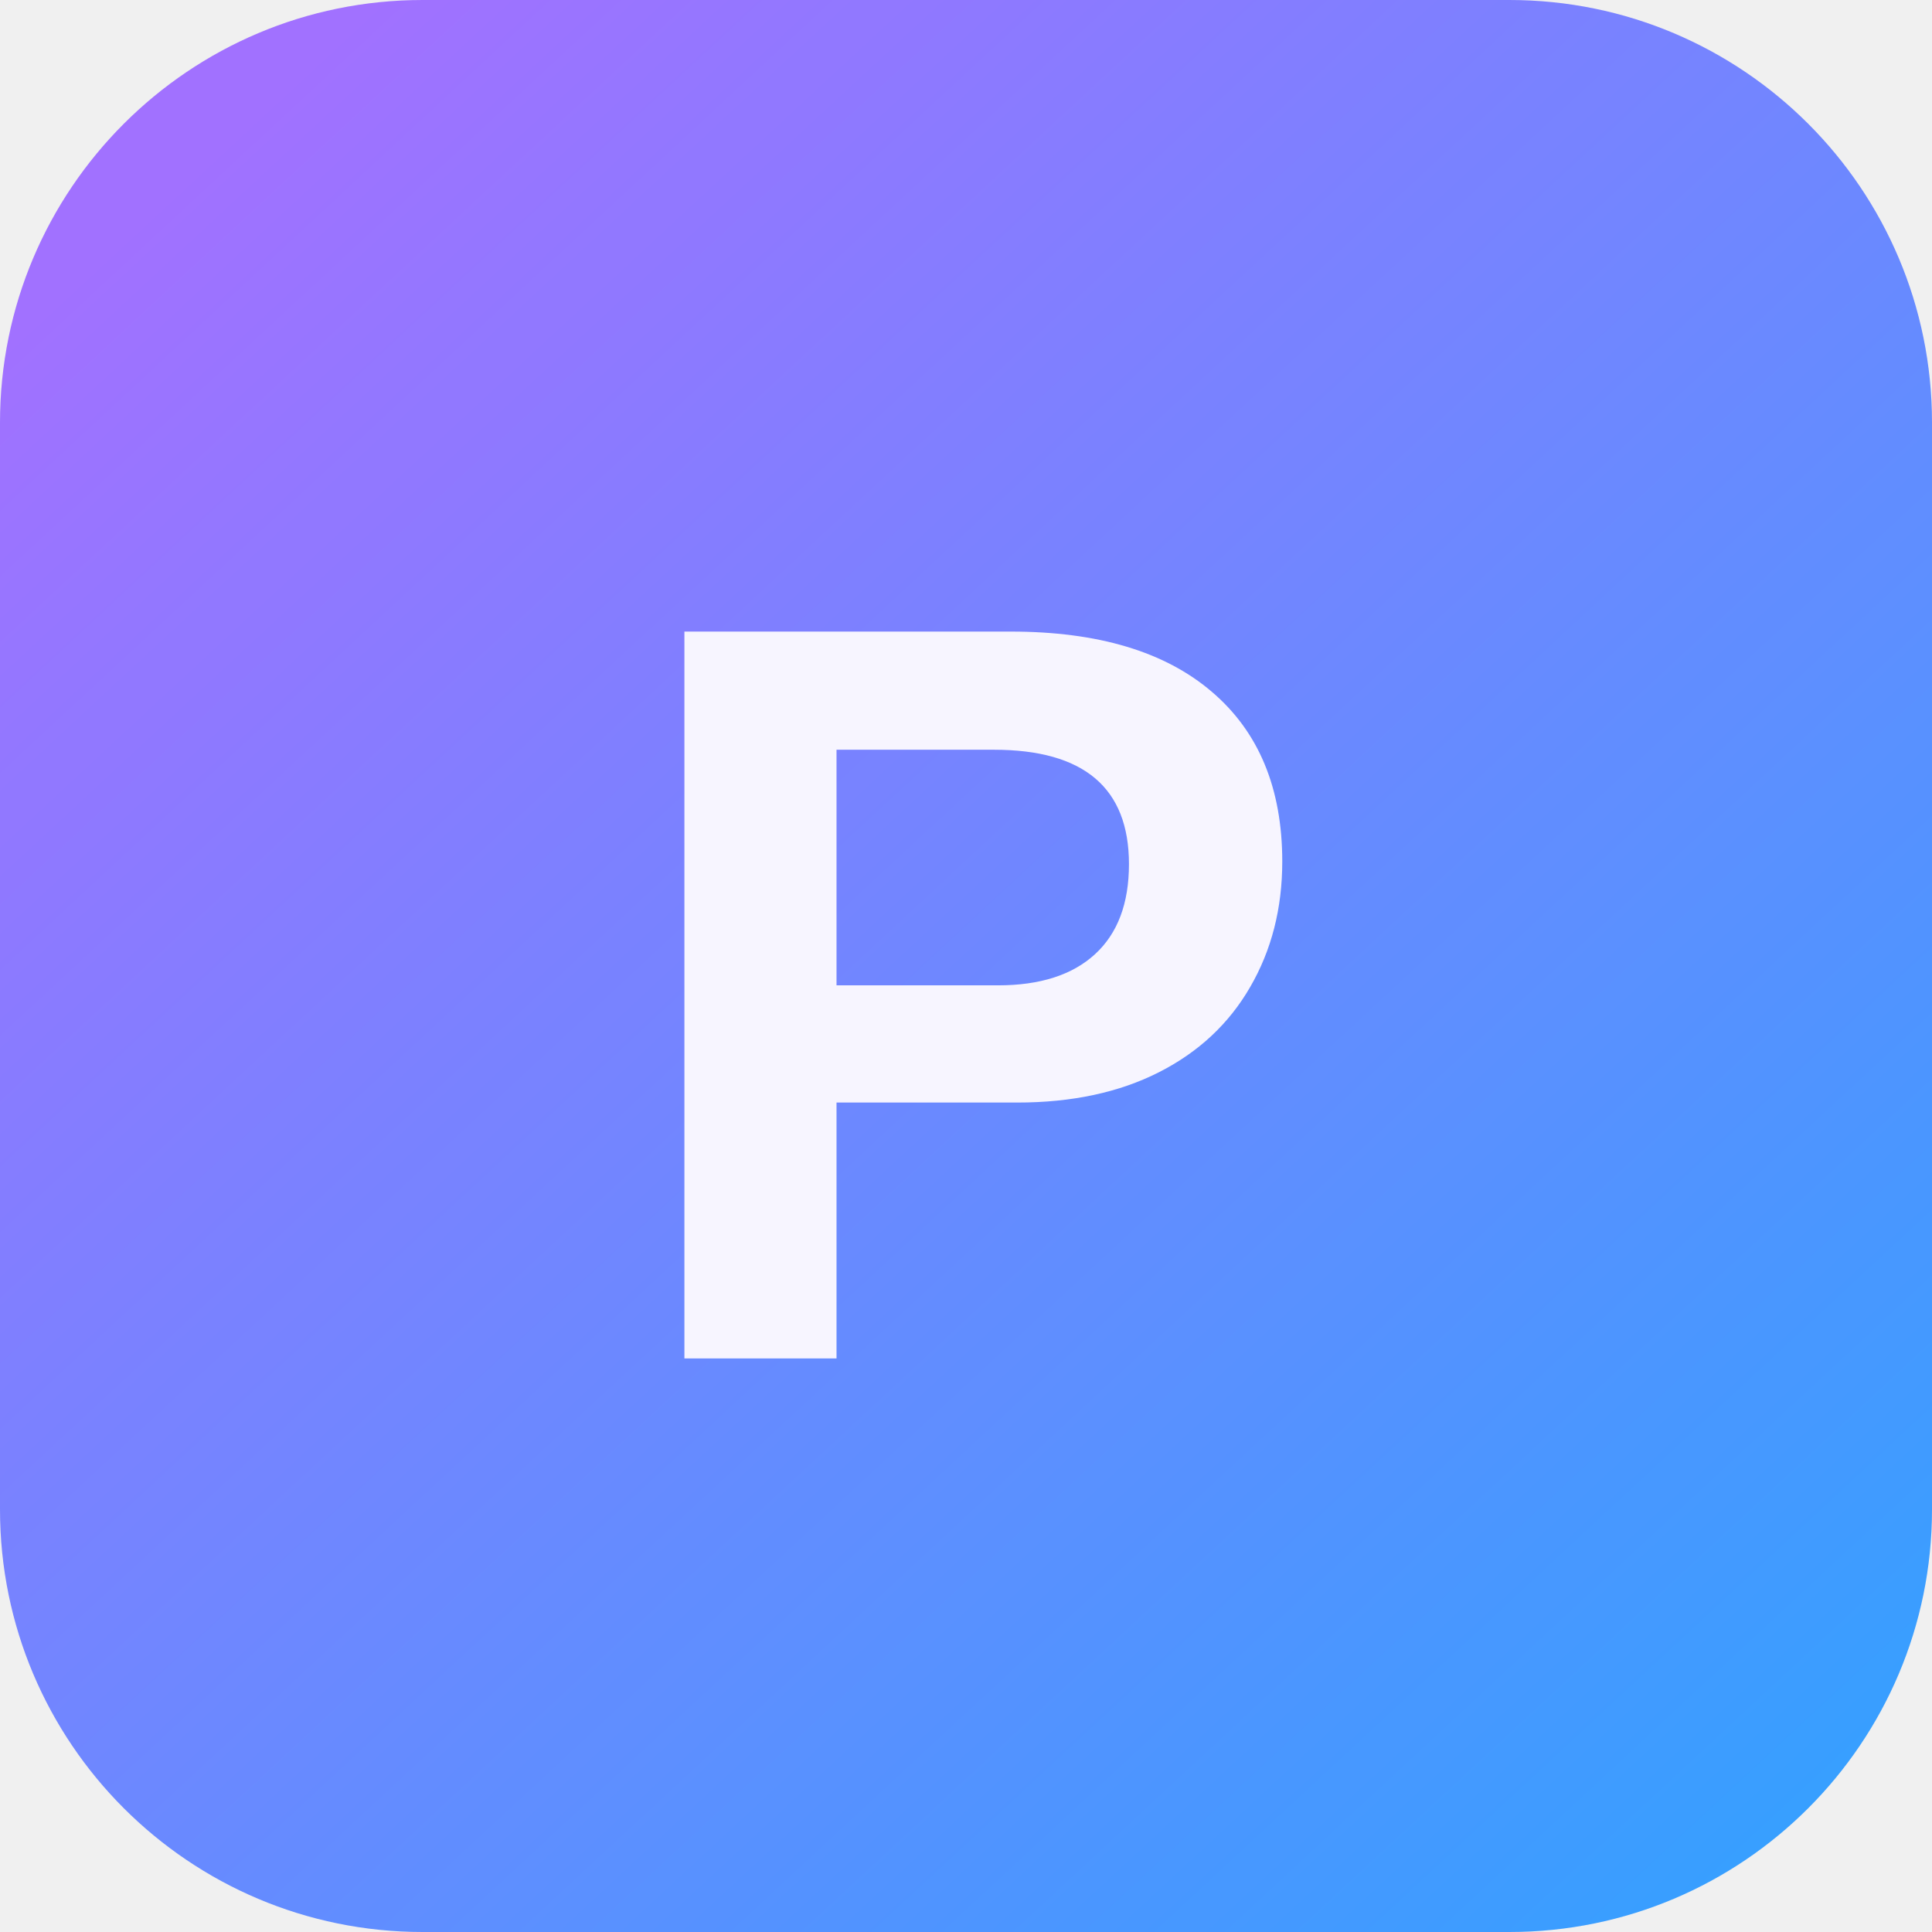
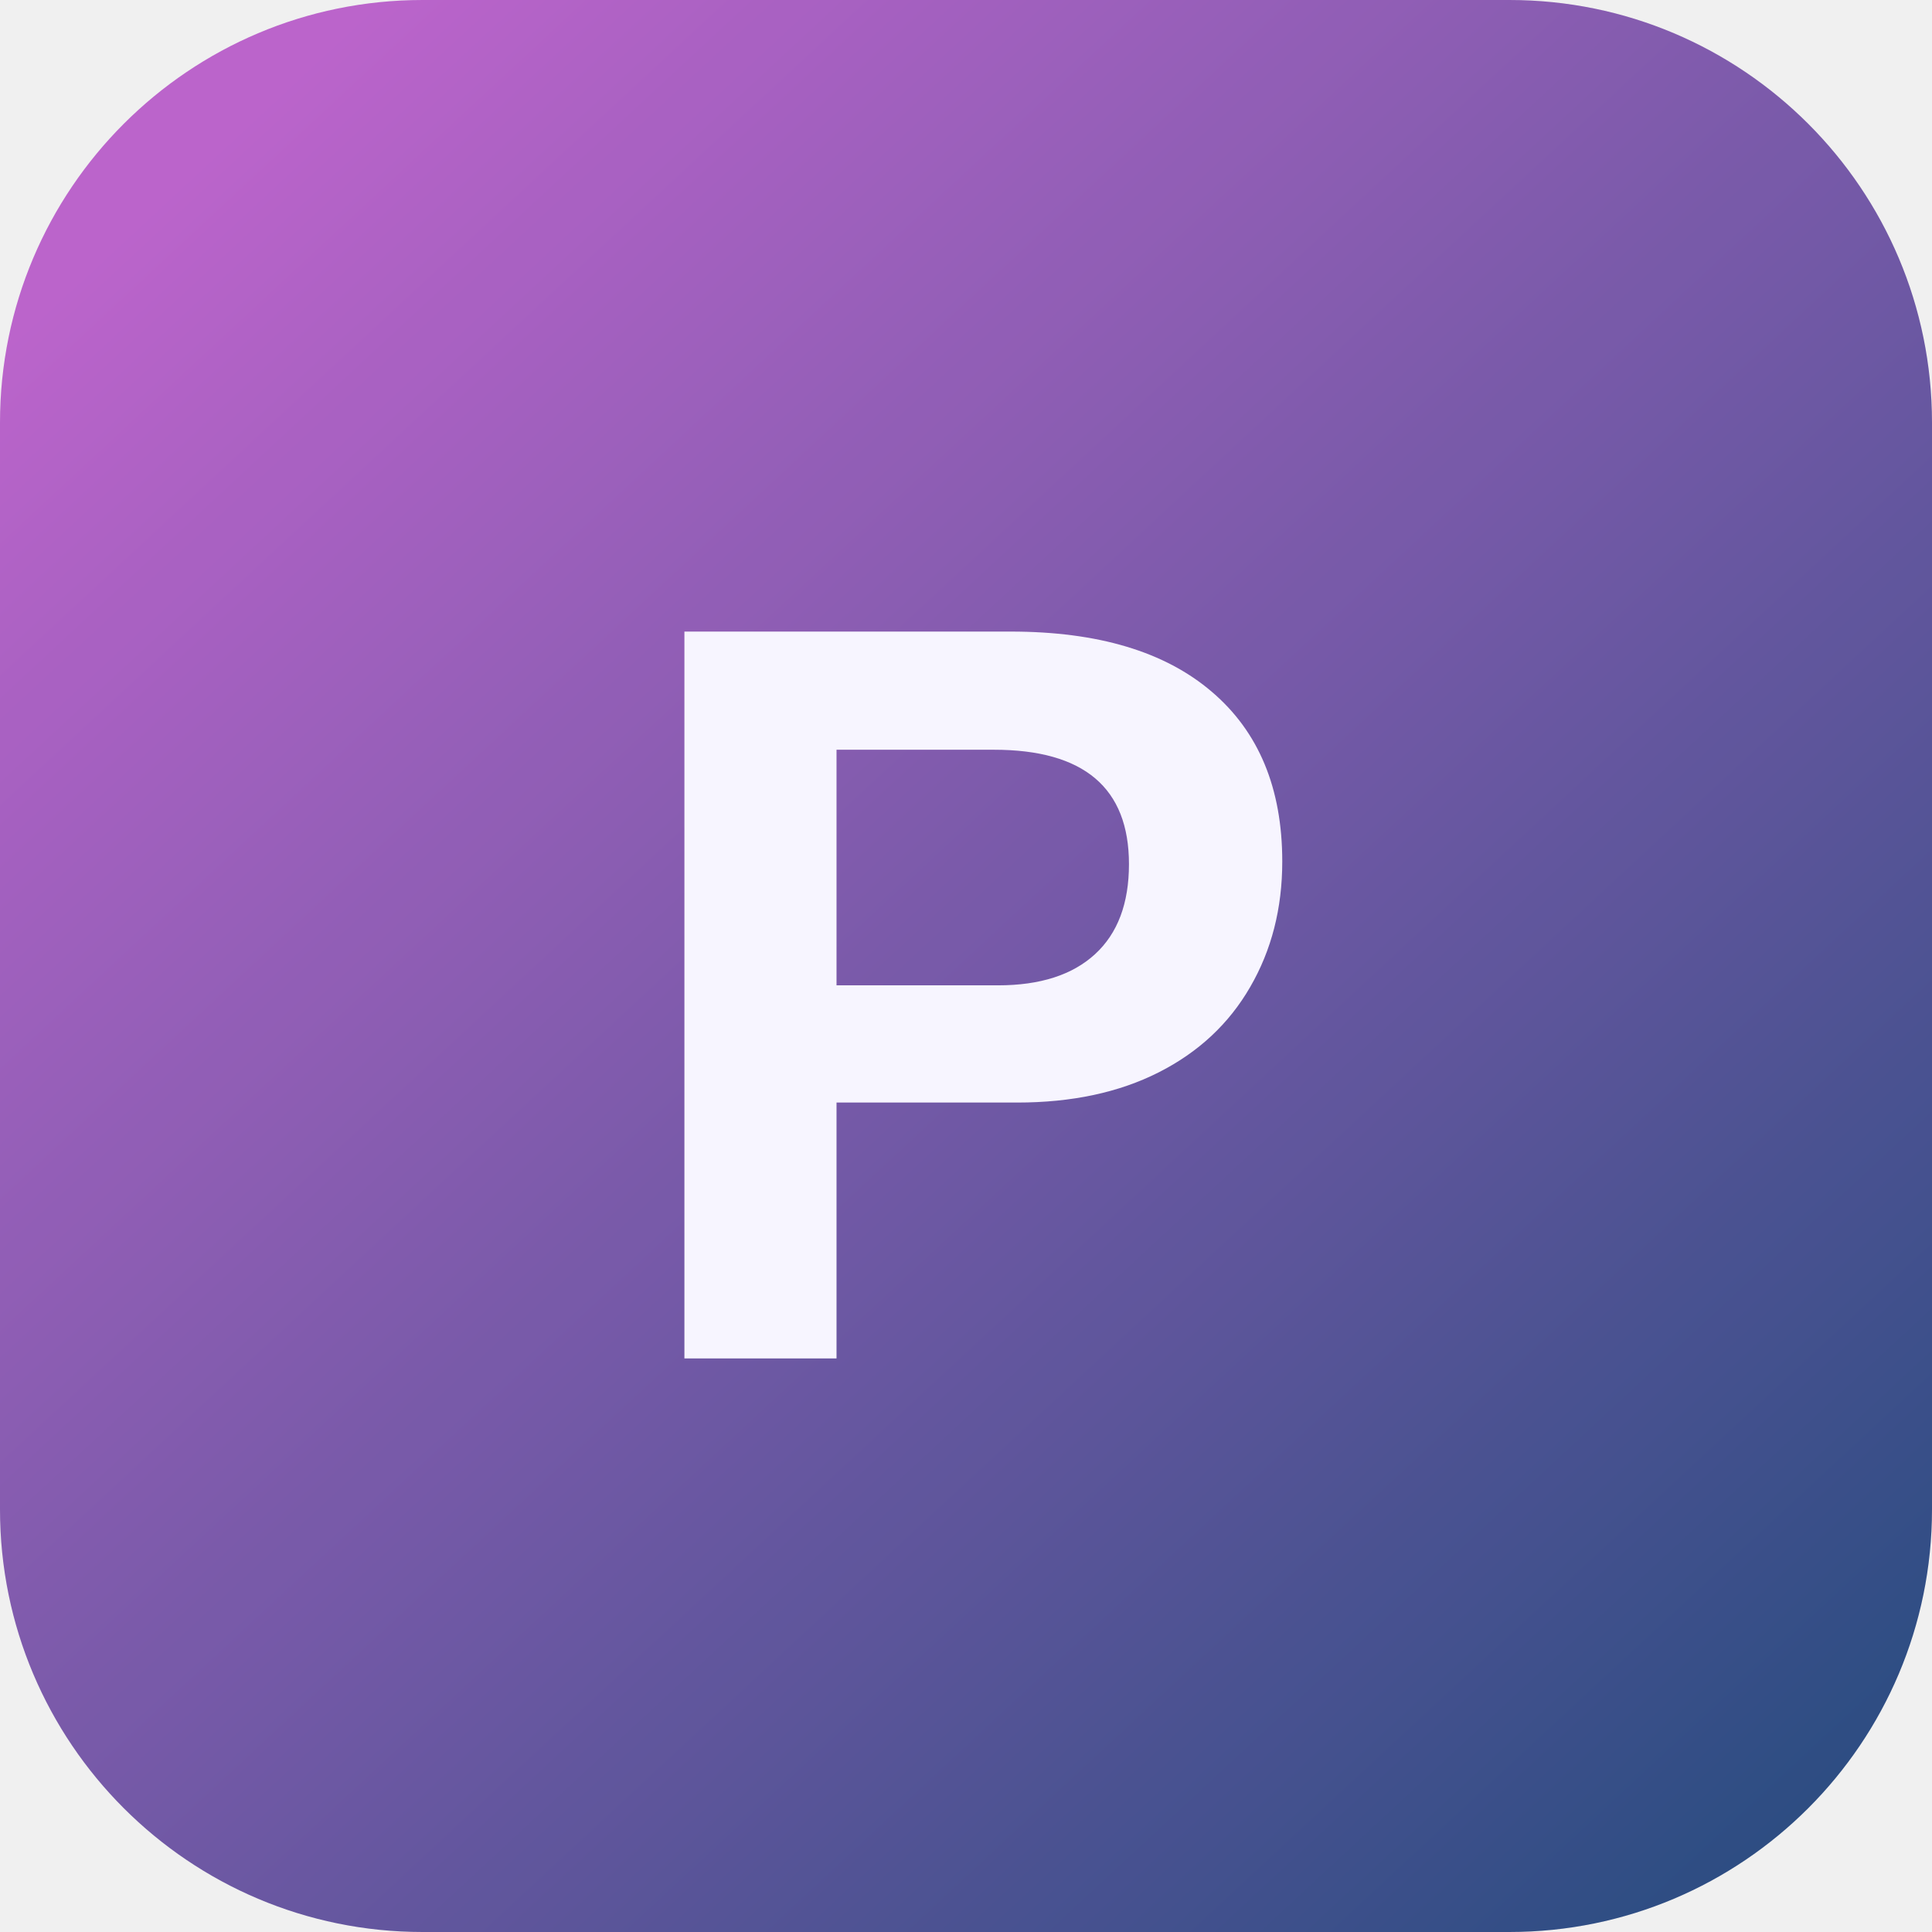
<svg xmlns="http://www.w3.org/2000/svg" viewBox="0 0 128 128">
  <defs>
    <linearGradient id="g" x1="14" y1="10" x2="118" y2="122" gradientUnits="userSpaceOnUse">
-       <stop offset="0" stop-color="#9d6bff" />
-       <stop offset="1" stop-color="#2f9bff" />
+       <stop offset="0" stop-color="#b85ec9" />
+       <stop offset="1" stop-color="#24467d" />
    </linearGradient>
  </defs>
  <rect width="128" height="128" rx="28" fill="url(#g)" />
  <rect width="128" height="128" rx="28" fill="#ffffff" opacity="0.04" />
  <text x="64" y="90" font-family="-apple-system, 'Helvetica Neue', Arial, sans-serif" font-size="70" font-weight="700" fill="#f7f5ff" text-anchor="middle">P</text>
</svg>
